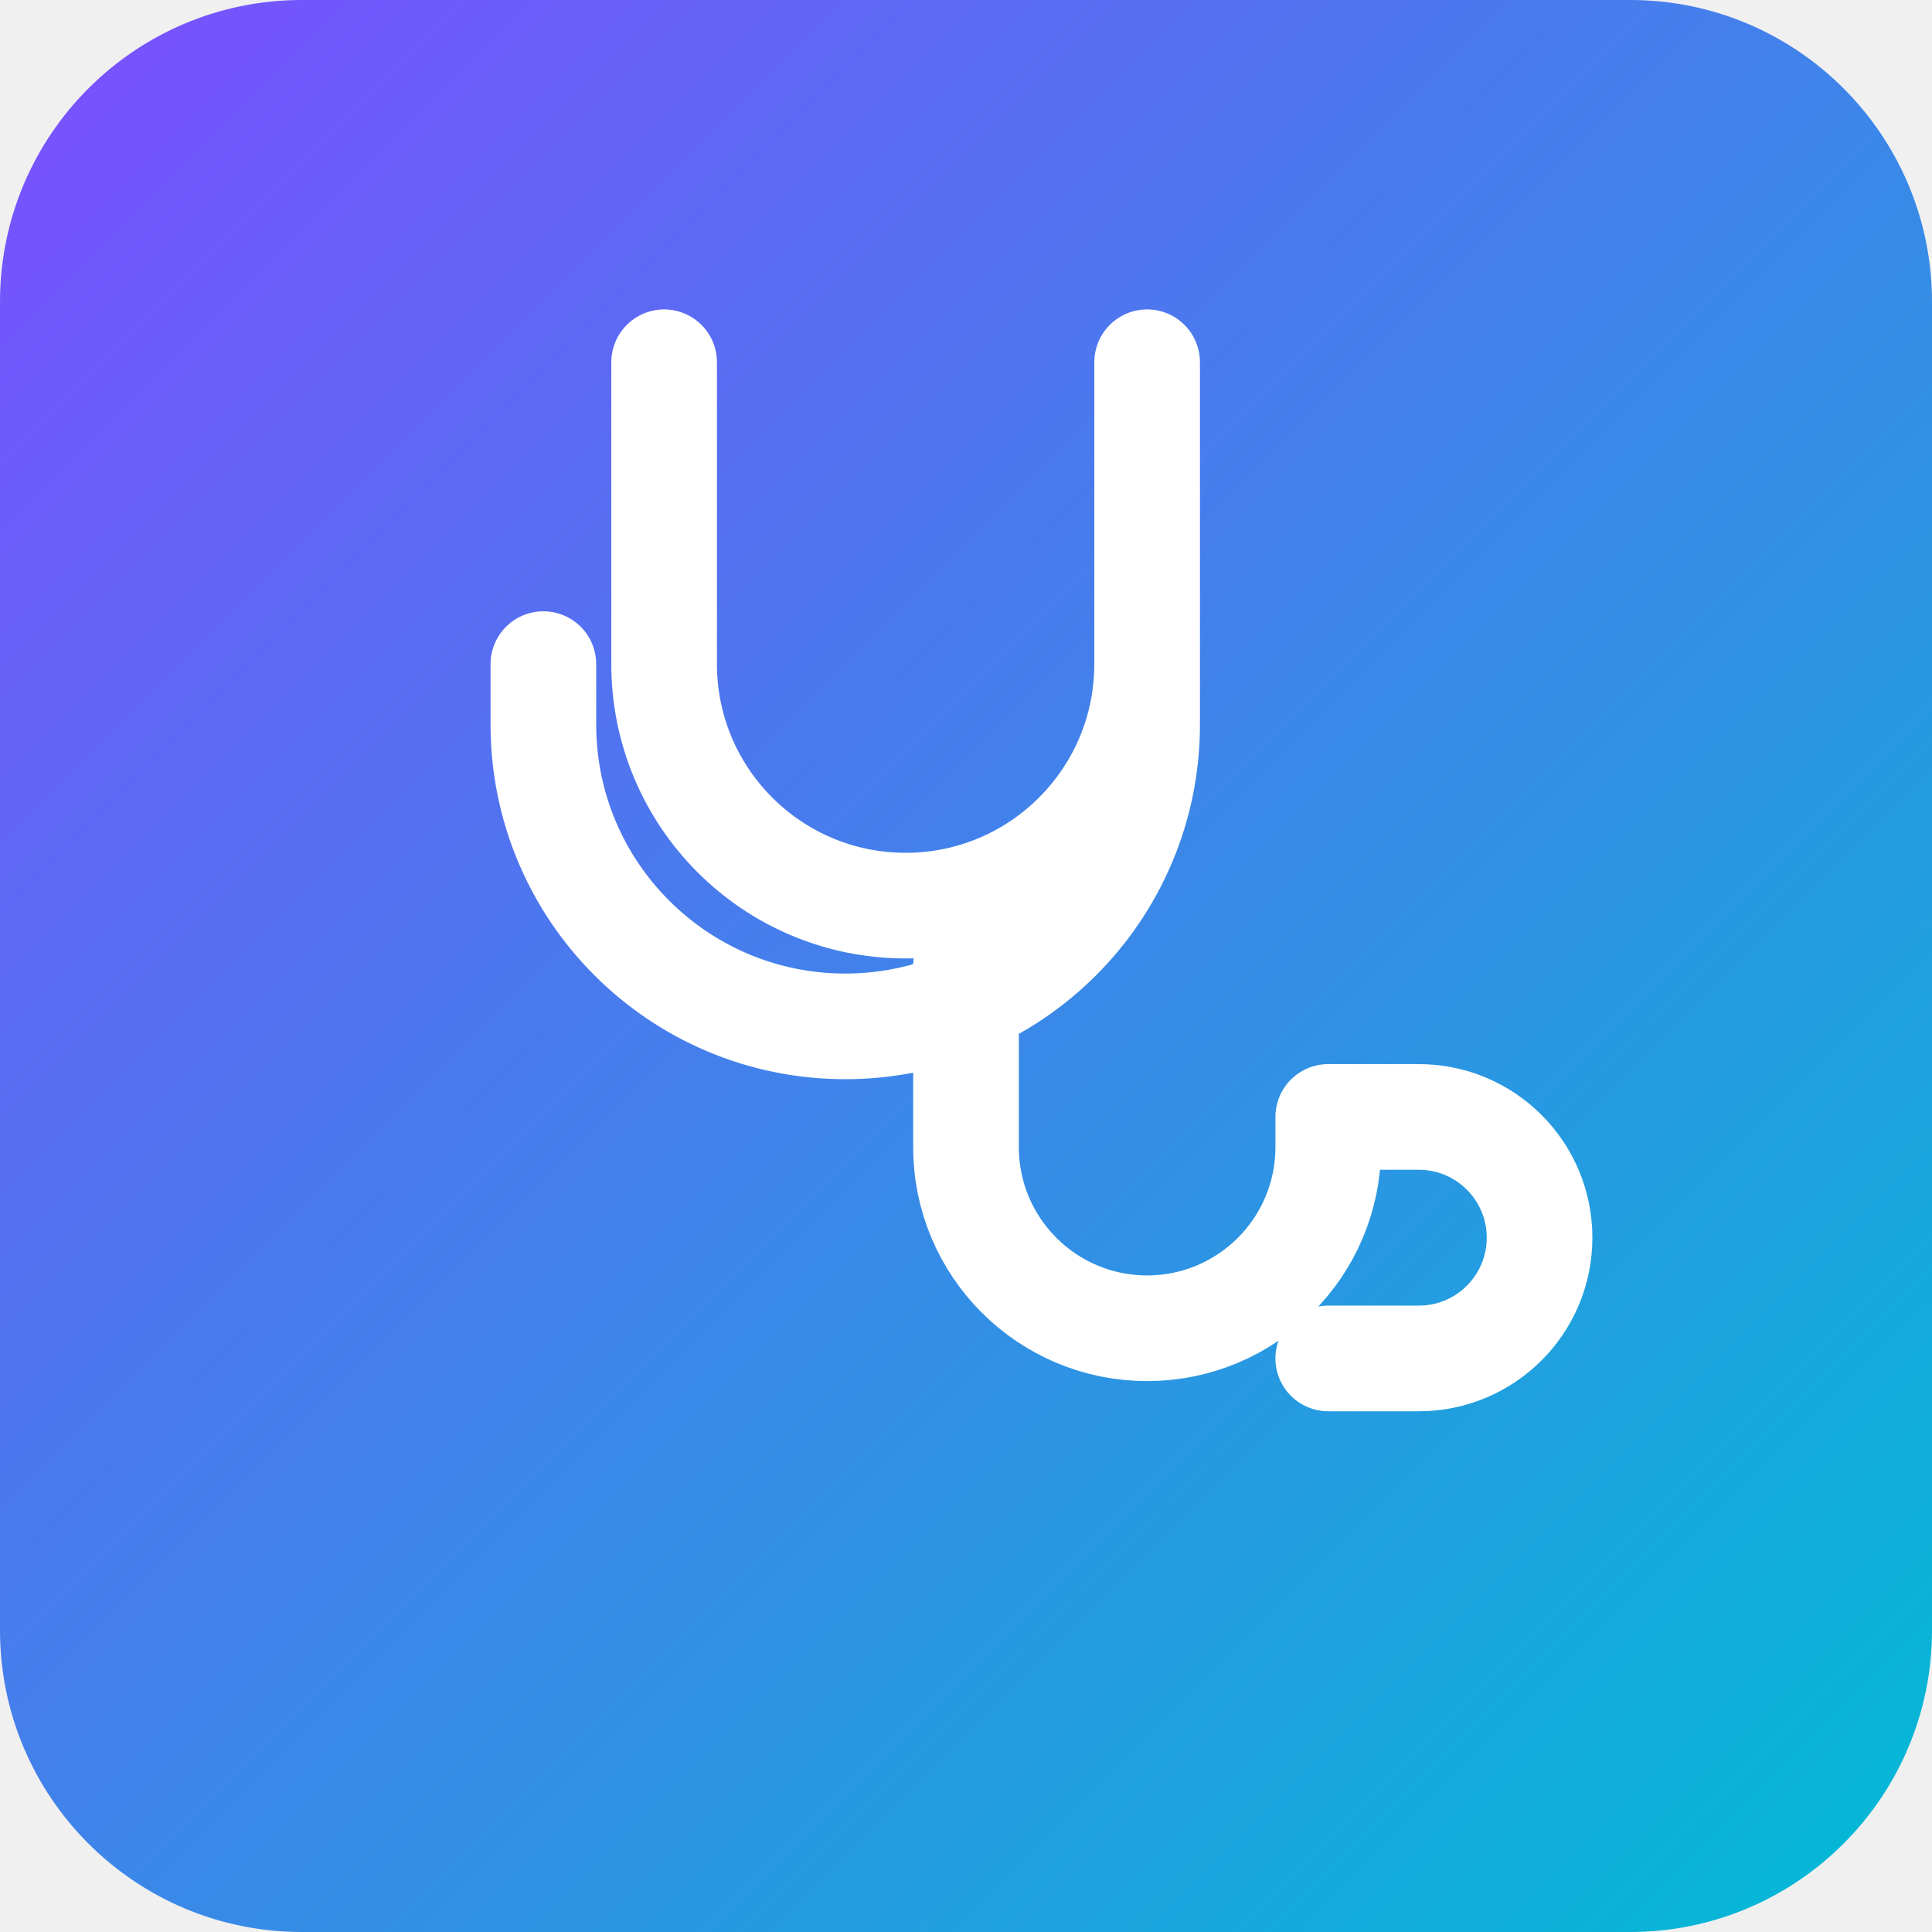
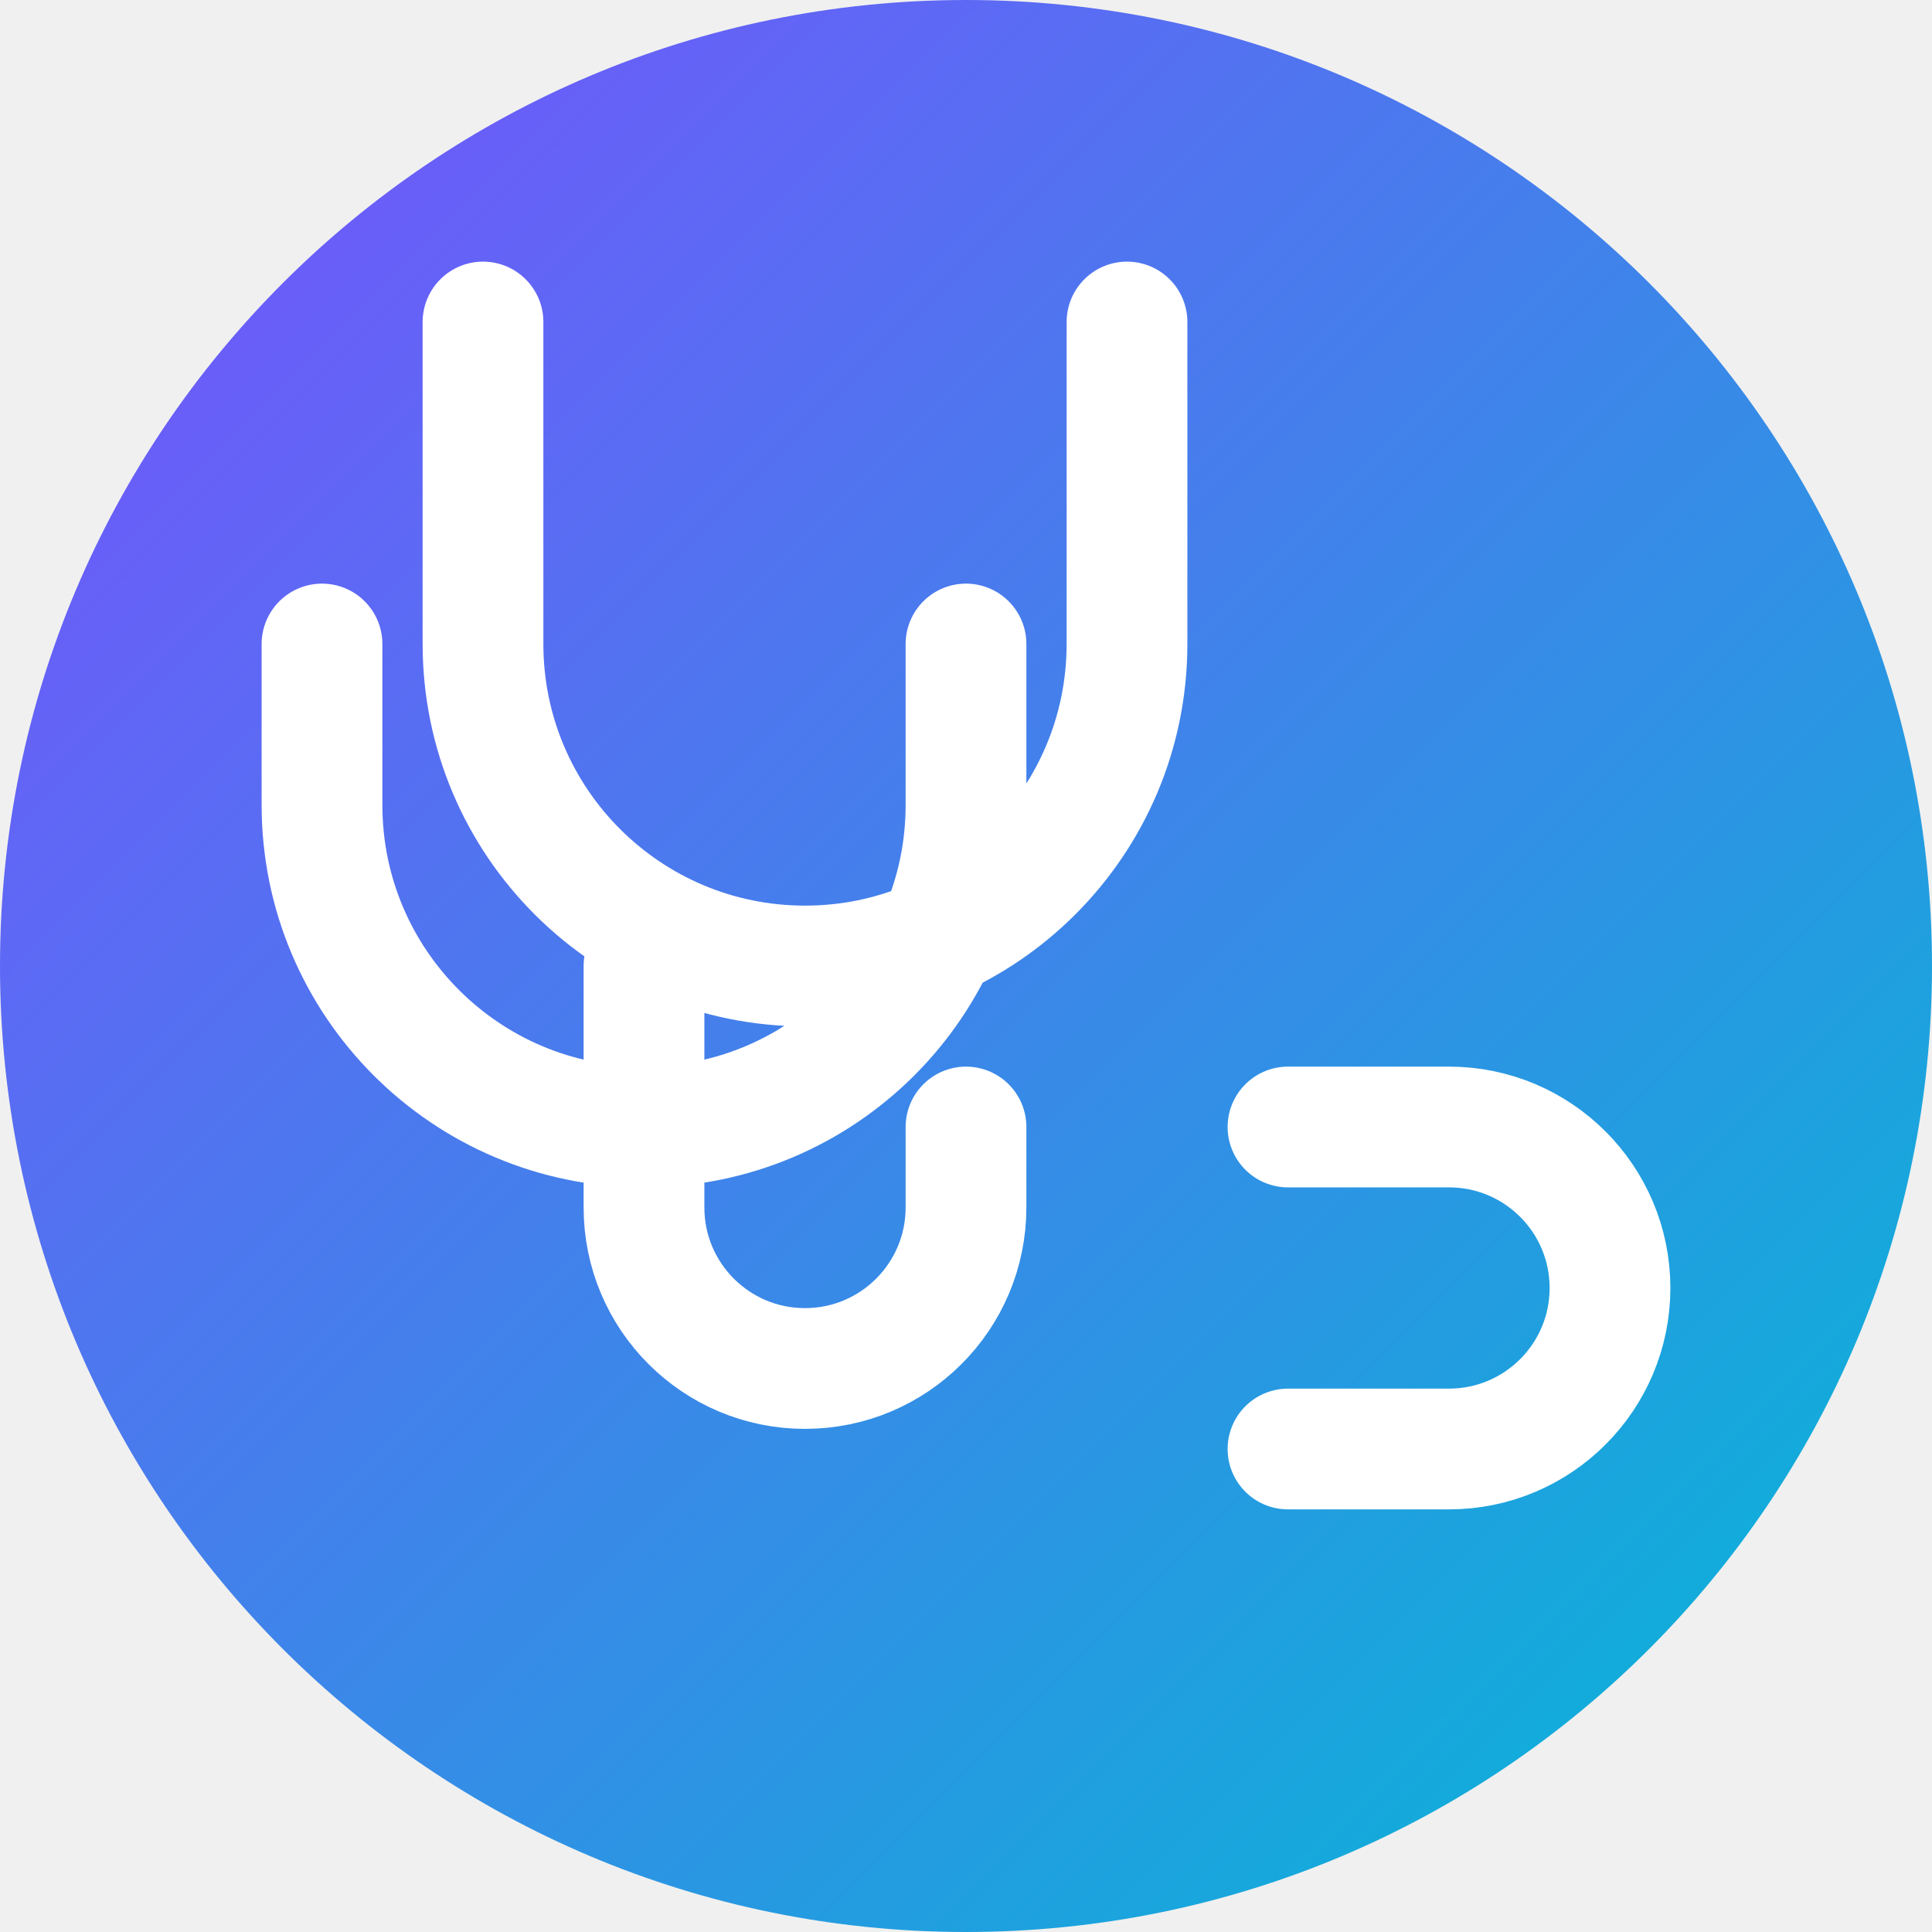
- <svg xmlns="http://www.w3.org/2000/svg" width="32" height="32" viewBox="0 0 512 512">
+ <svg xmlns="http://www.w3.org/2000/svg" width="32" height="32" viewBox="0 0 24 24" fill="none">
  <defs>
-     <linearGradient id="bg" x1="0%" y1="0%" x2="100%" y2="100%">
+     <linearGradient id="faviconGradient" x1="0%" y1="0%" x2="100%" y2="100%">
      <stop offset="0%" stop-color="#7C4DFF" />
      <stop offset="100%" stop-color="#00BCD4" />
    </linearGradient>
  </defs>
-   <rect width="512" height="512" rx="80" fill="url(#bg)" />
-   <path d="M176 96v80a64 64 0 0 0 128 0v-80        M304 176v16a80 80 0 0 1-160 0v-16        M256 256v48a48 48 0 0 0 96 0v-8        M352 296h24a32 32 0 0 1 0 64h-24" stroke="white" stroke-width="28" stroke-linecap="round" stroke-linejoin="round" fill="none" />
+   <circle cx="12" cy="12" r="12" fill="url(#faviconGradient)" />
+   <path d="M6 4v4a4 4 0 0 0 8 0V4      M12 8v2a4 4 0 0 1-8 0V8      M8 12v3a2 2 0 0 0 4 0v-1      M16 14h2a2 2 0 0 1 0 4h-2" stroke="white" stroke-width="1.5" stroke-linecap="round" stroke-linejoin="round" fill="none" />
</svg>
